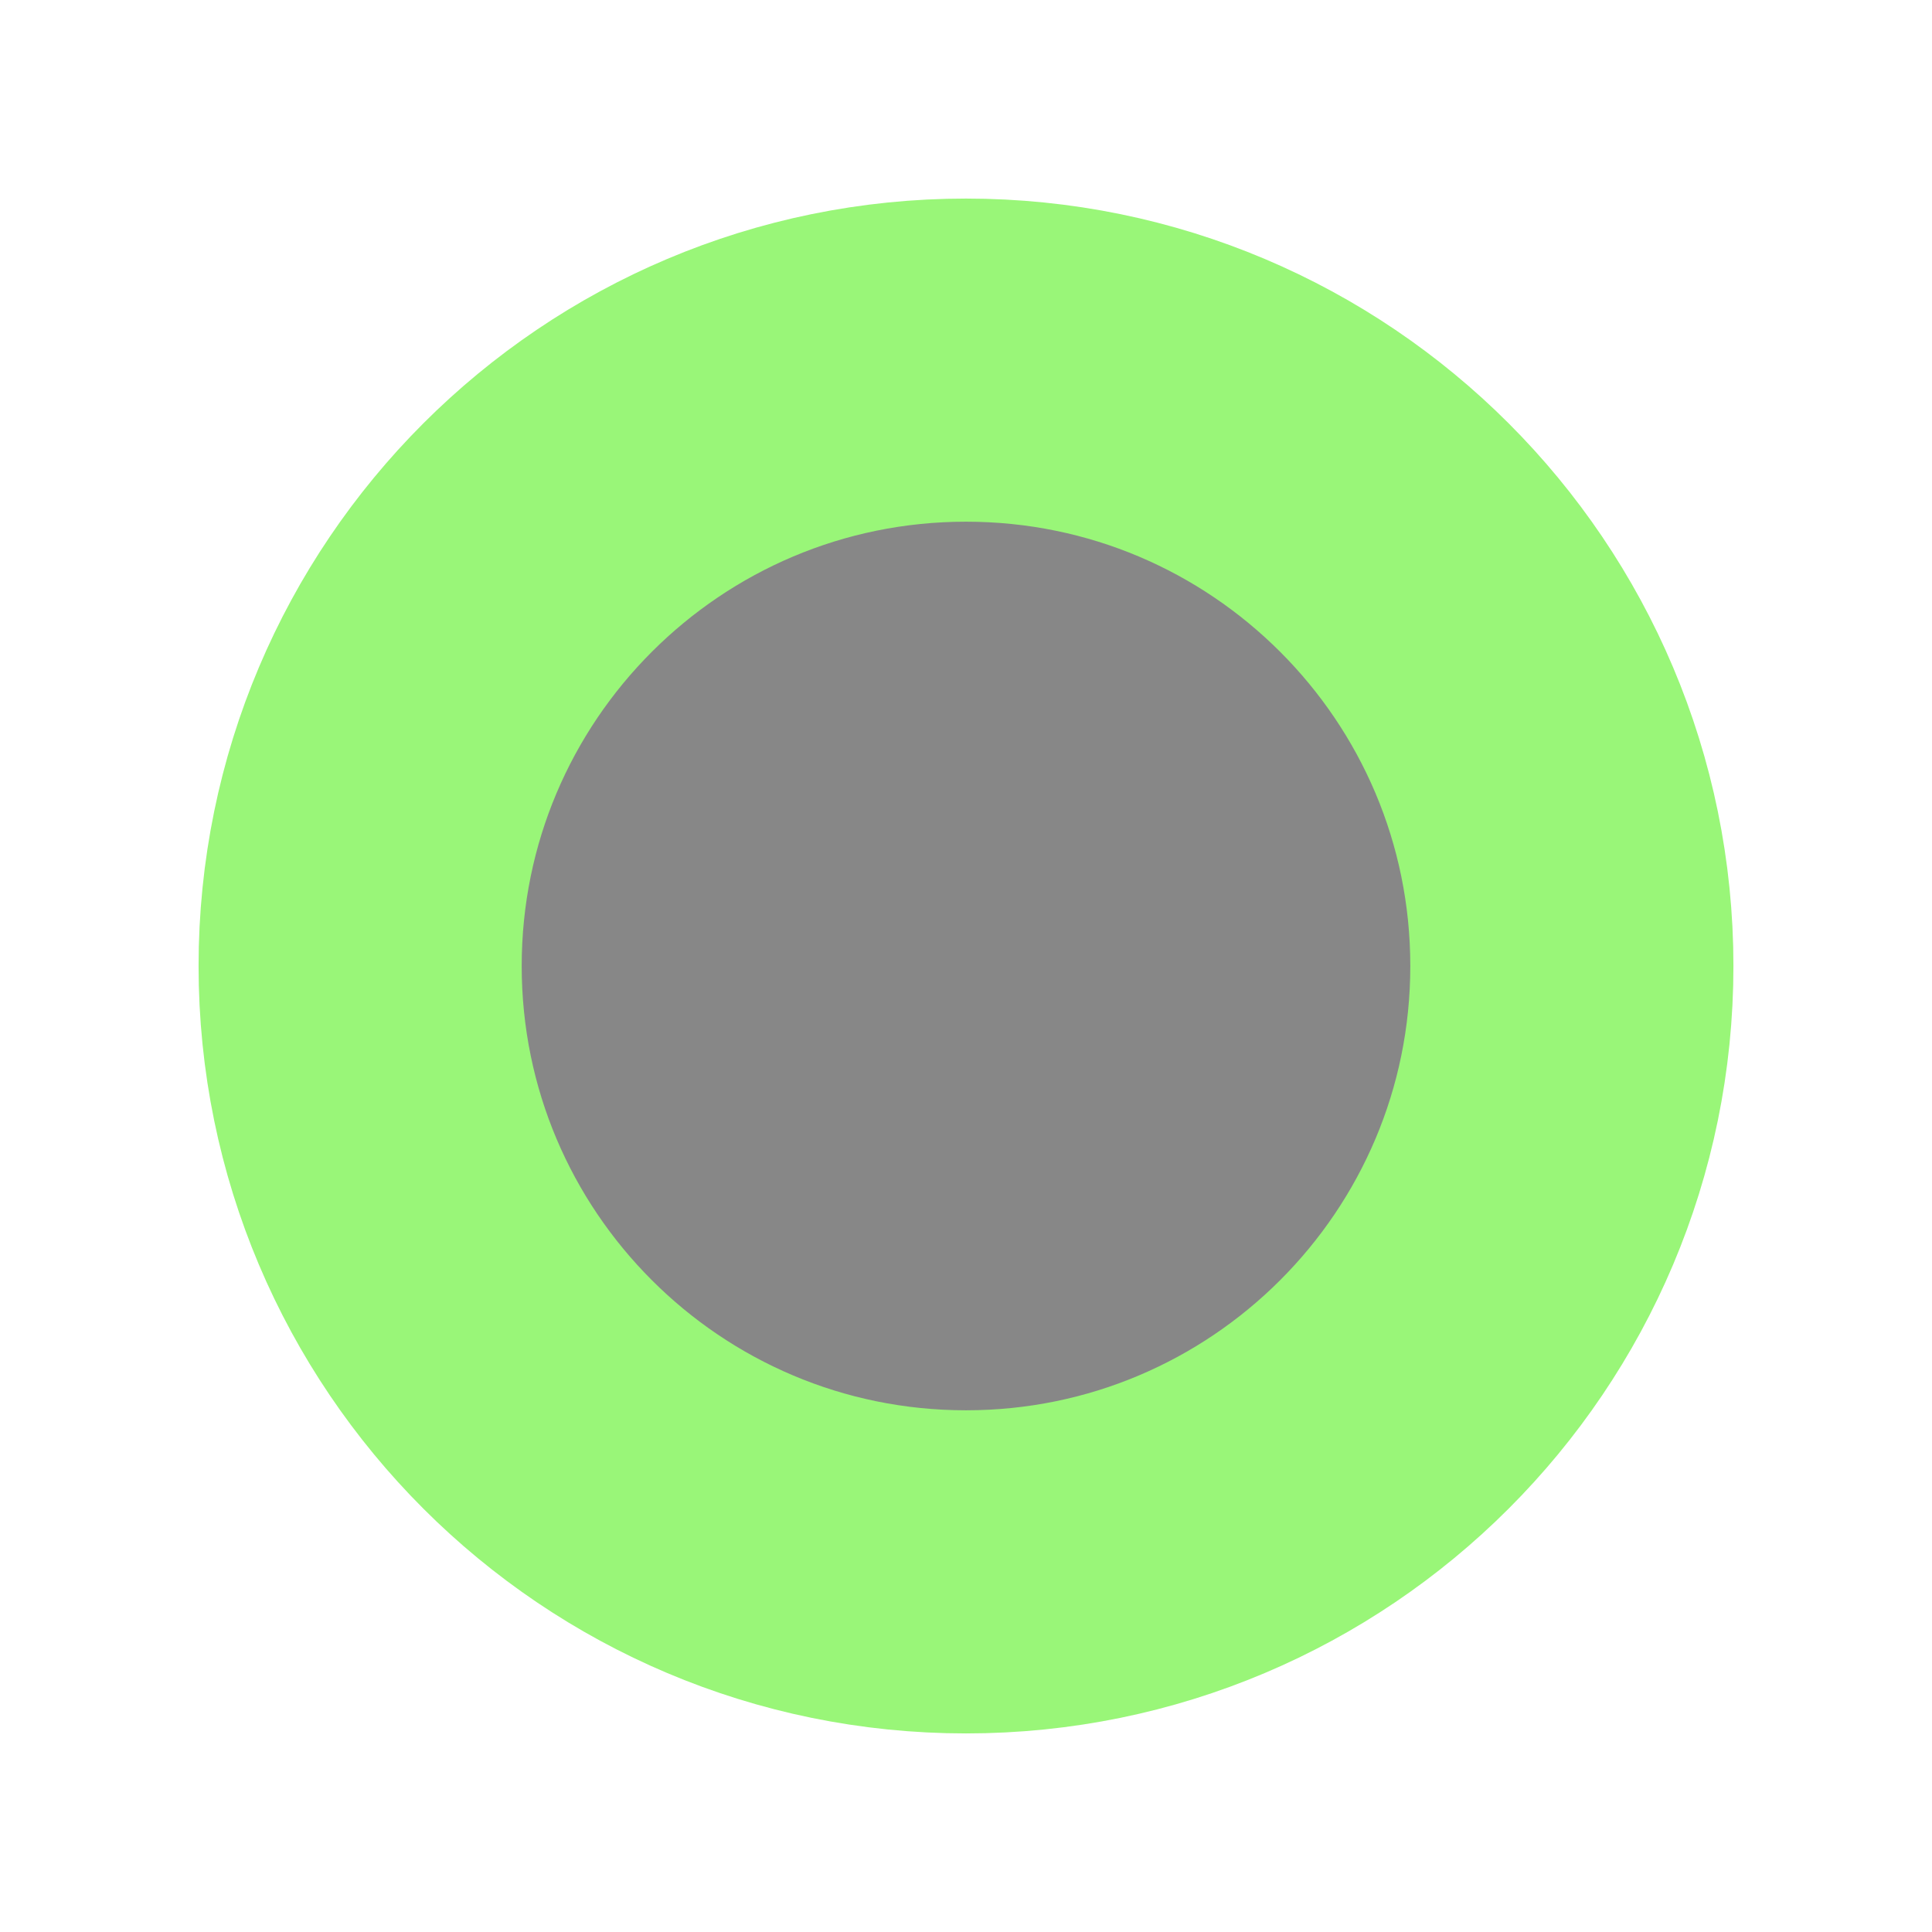
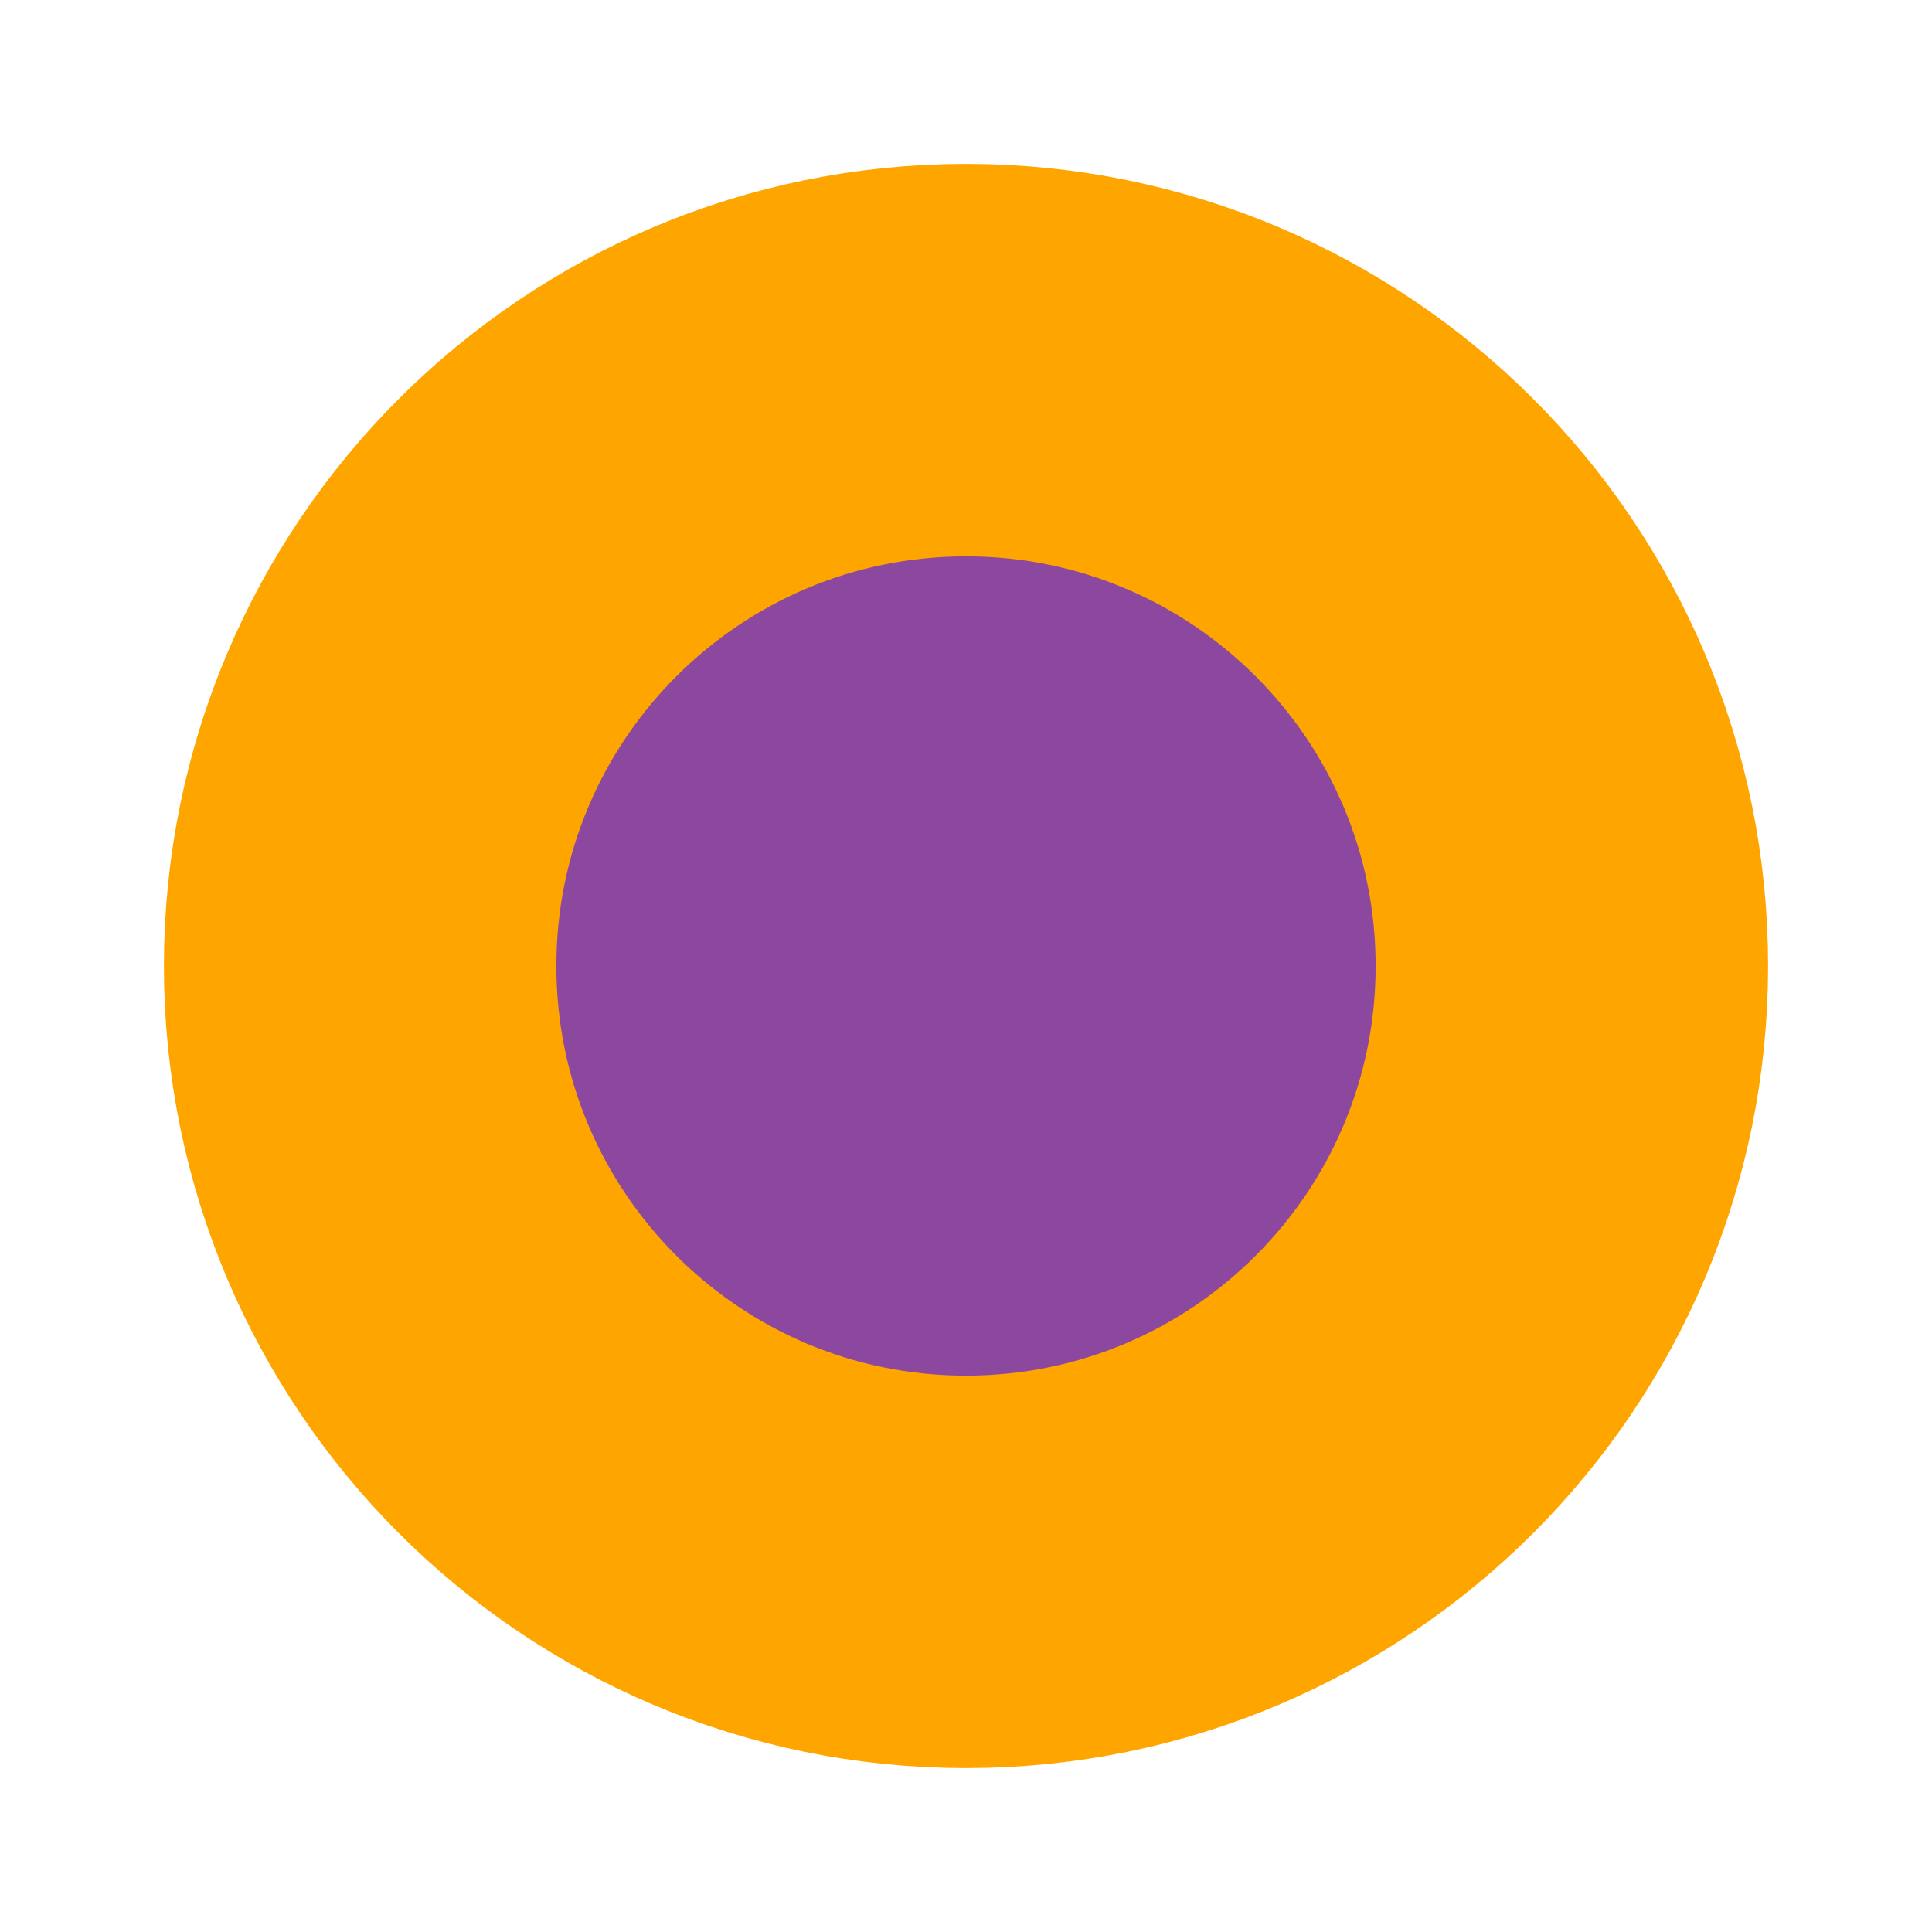
<svg xmlns="http://www.w3.org/2000/svg" width="64" height="64" viewBox="0 0 64 64" id="svg2" version="1.1">
  <defs id="defs4" />
  <g id="layer1" transform="translate(0,-988.3622)">
-     <circle style="opacity:1;fill:#878787;fill-opacity:1;stroke:#99f678;stroke-width:10.704;stroke-miterlimit:4;stroke-dasharray:none;stroke-opacity:1" id="path4138" cx="32" cy="1020.362" r="20.07" />
+     <circle style="opacity:1;fill:#8c489f;fill-opacity:1;stroke:#ffa500;stroke-width:13;stroke-miterlimit:4;stroke-dasharray:none;stroke-opacity:1" id="path4138" cx="32" cy="1020.362" r="20.07" />
  </g>
</svg>
